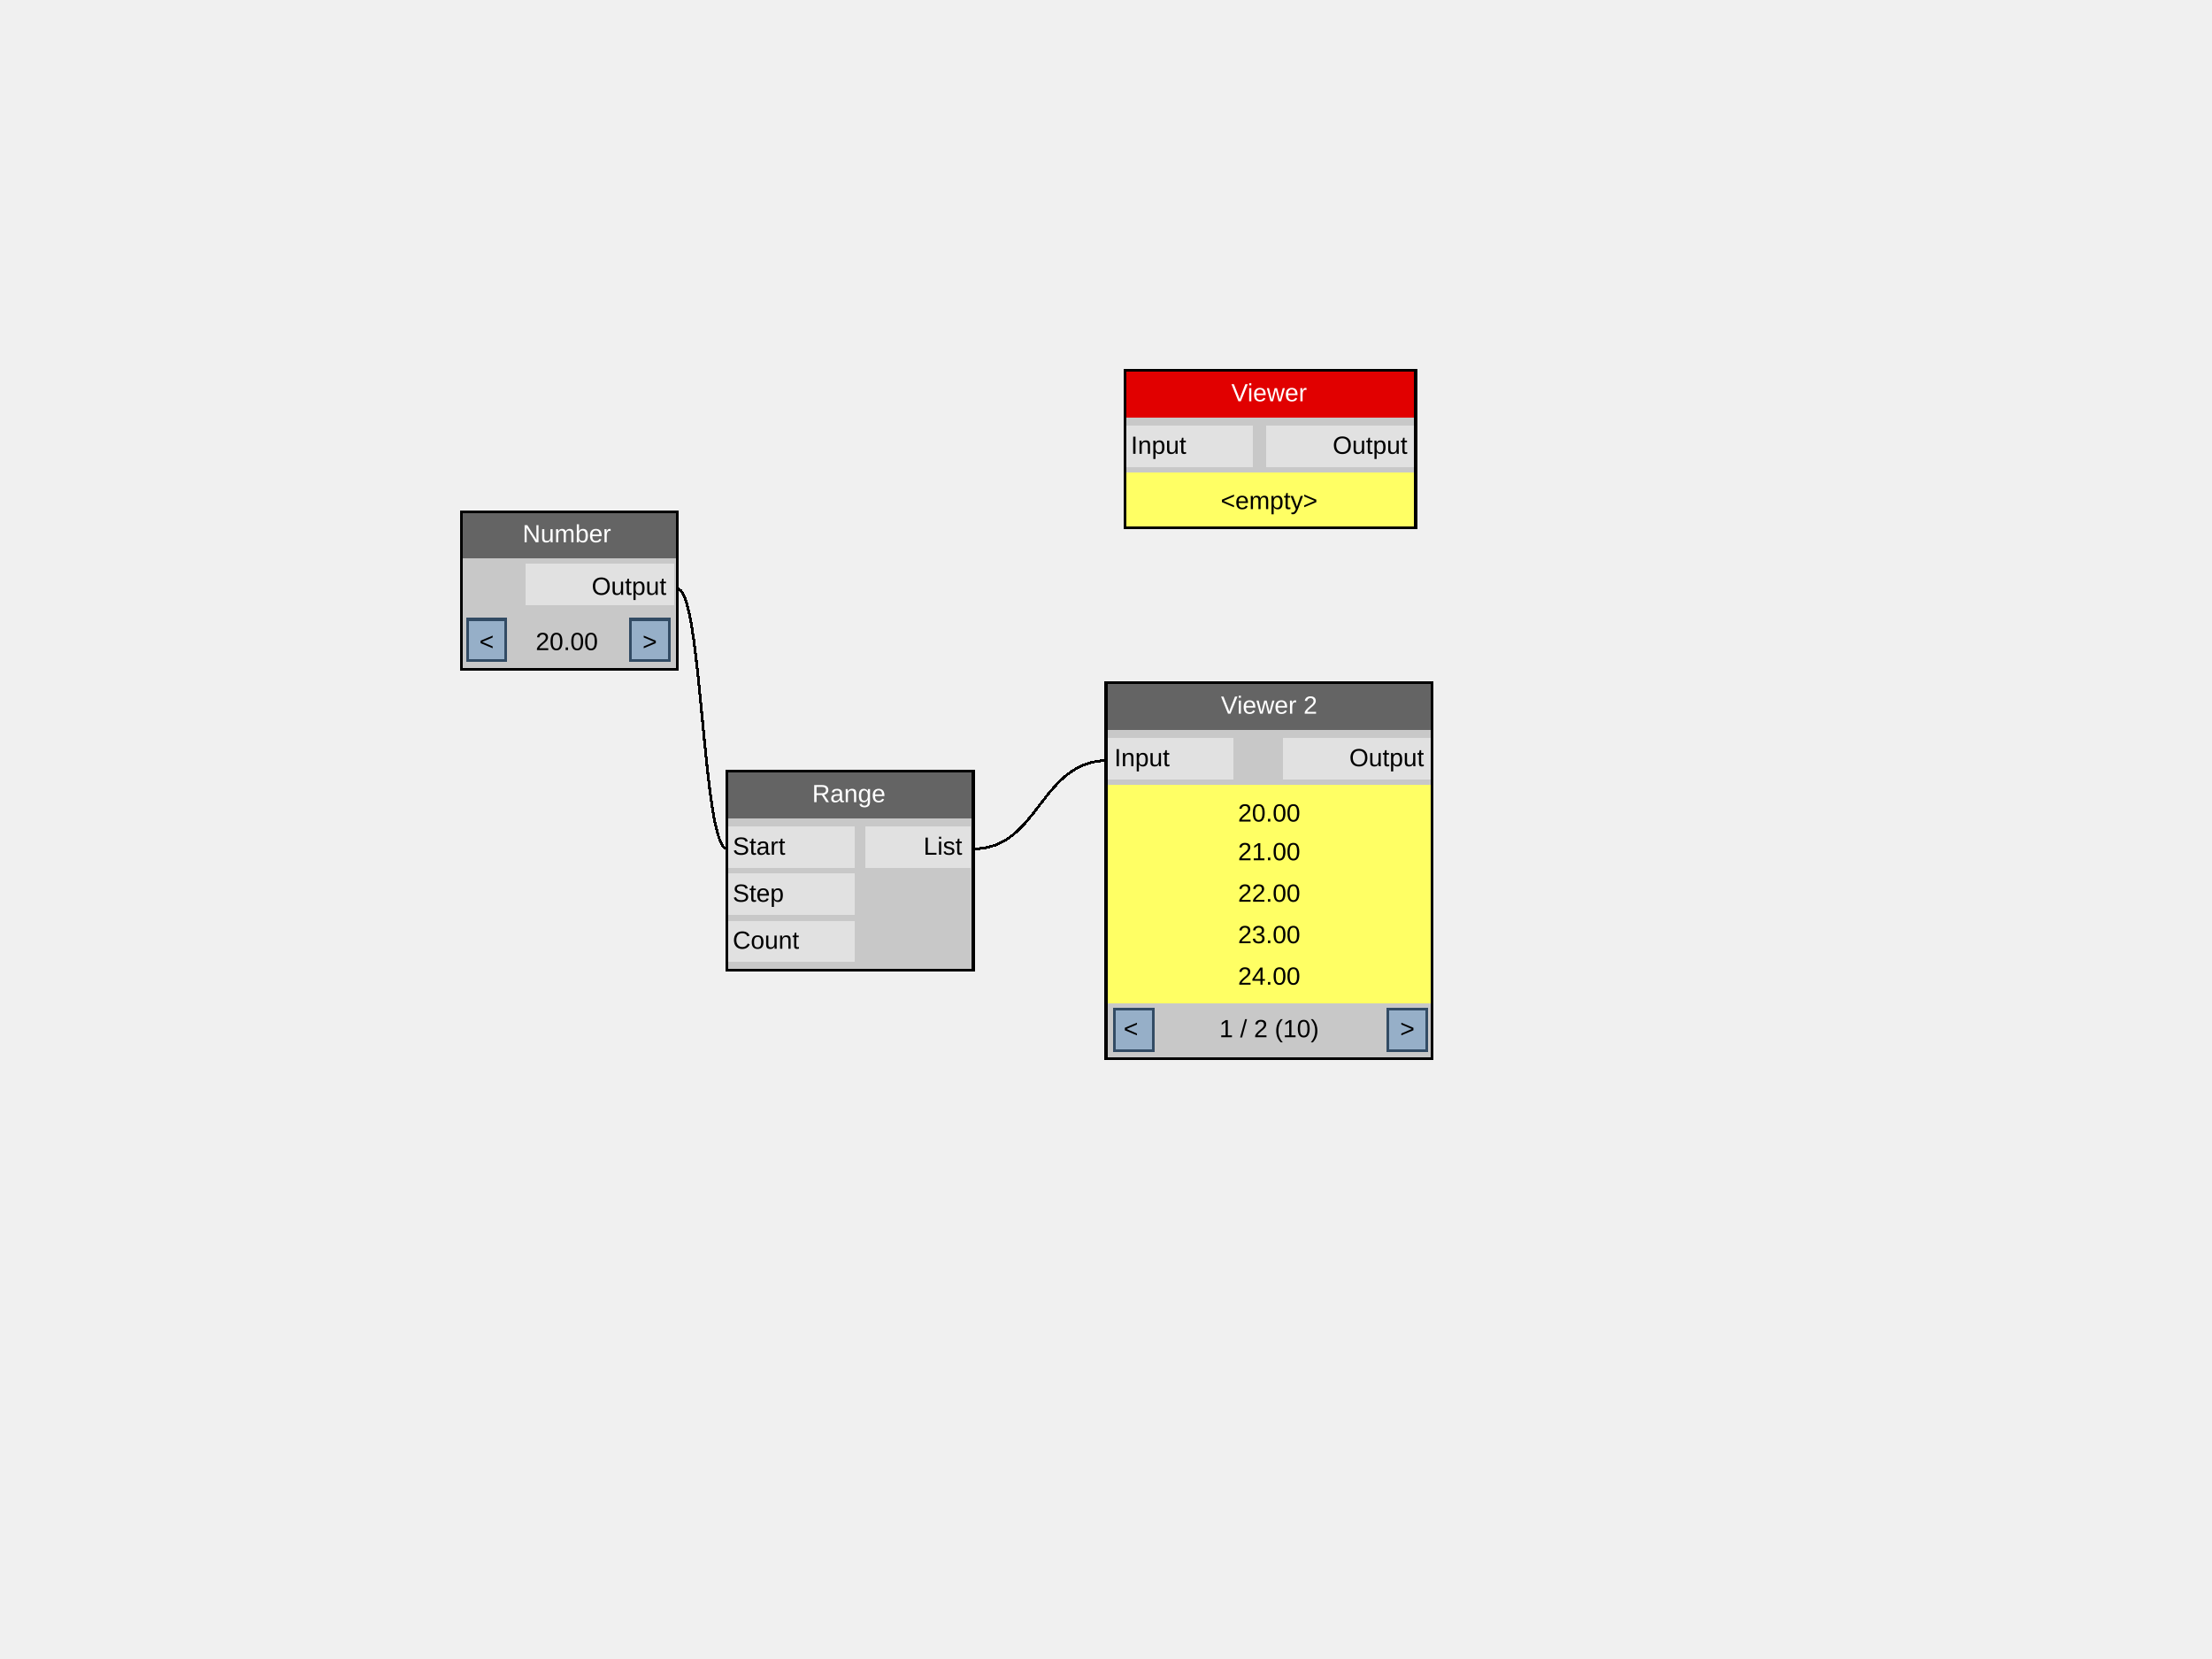
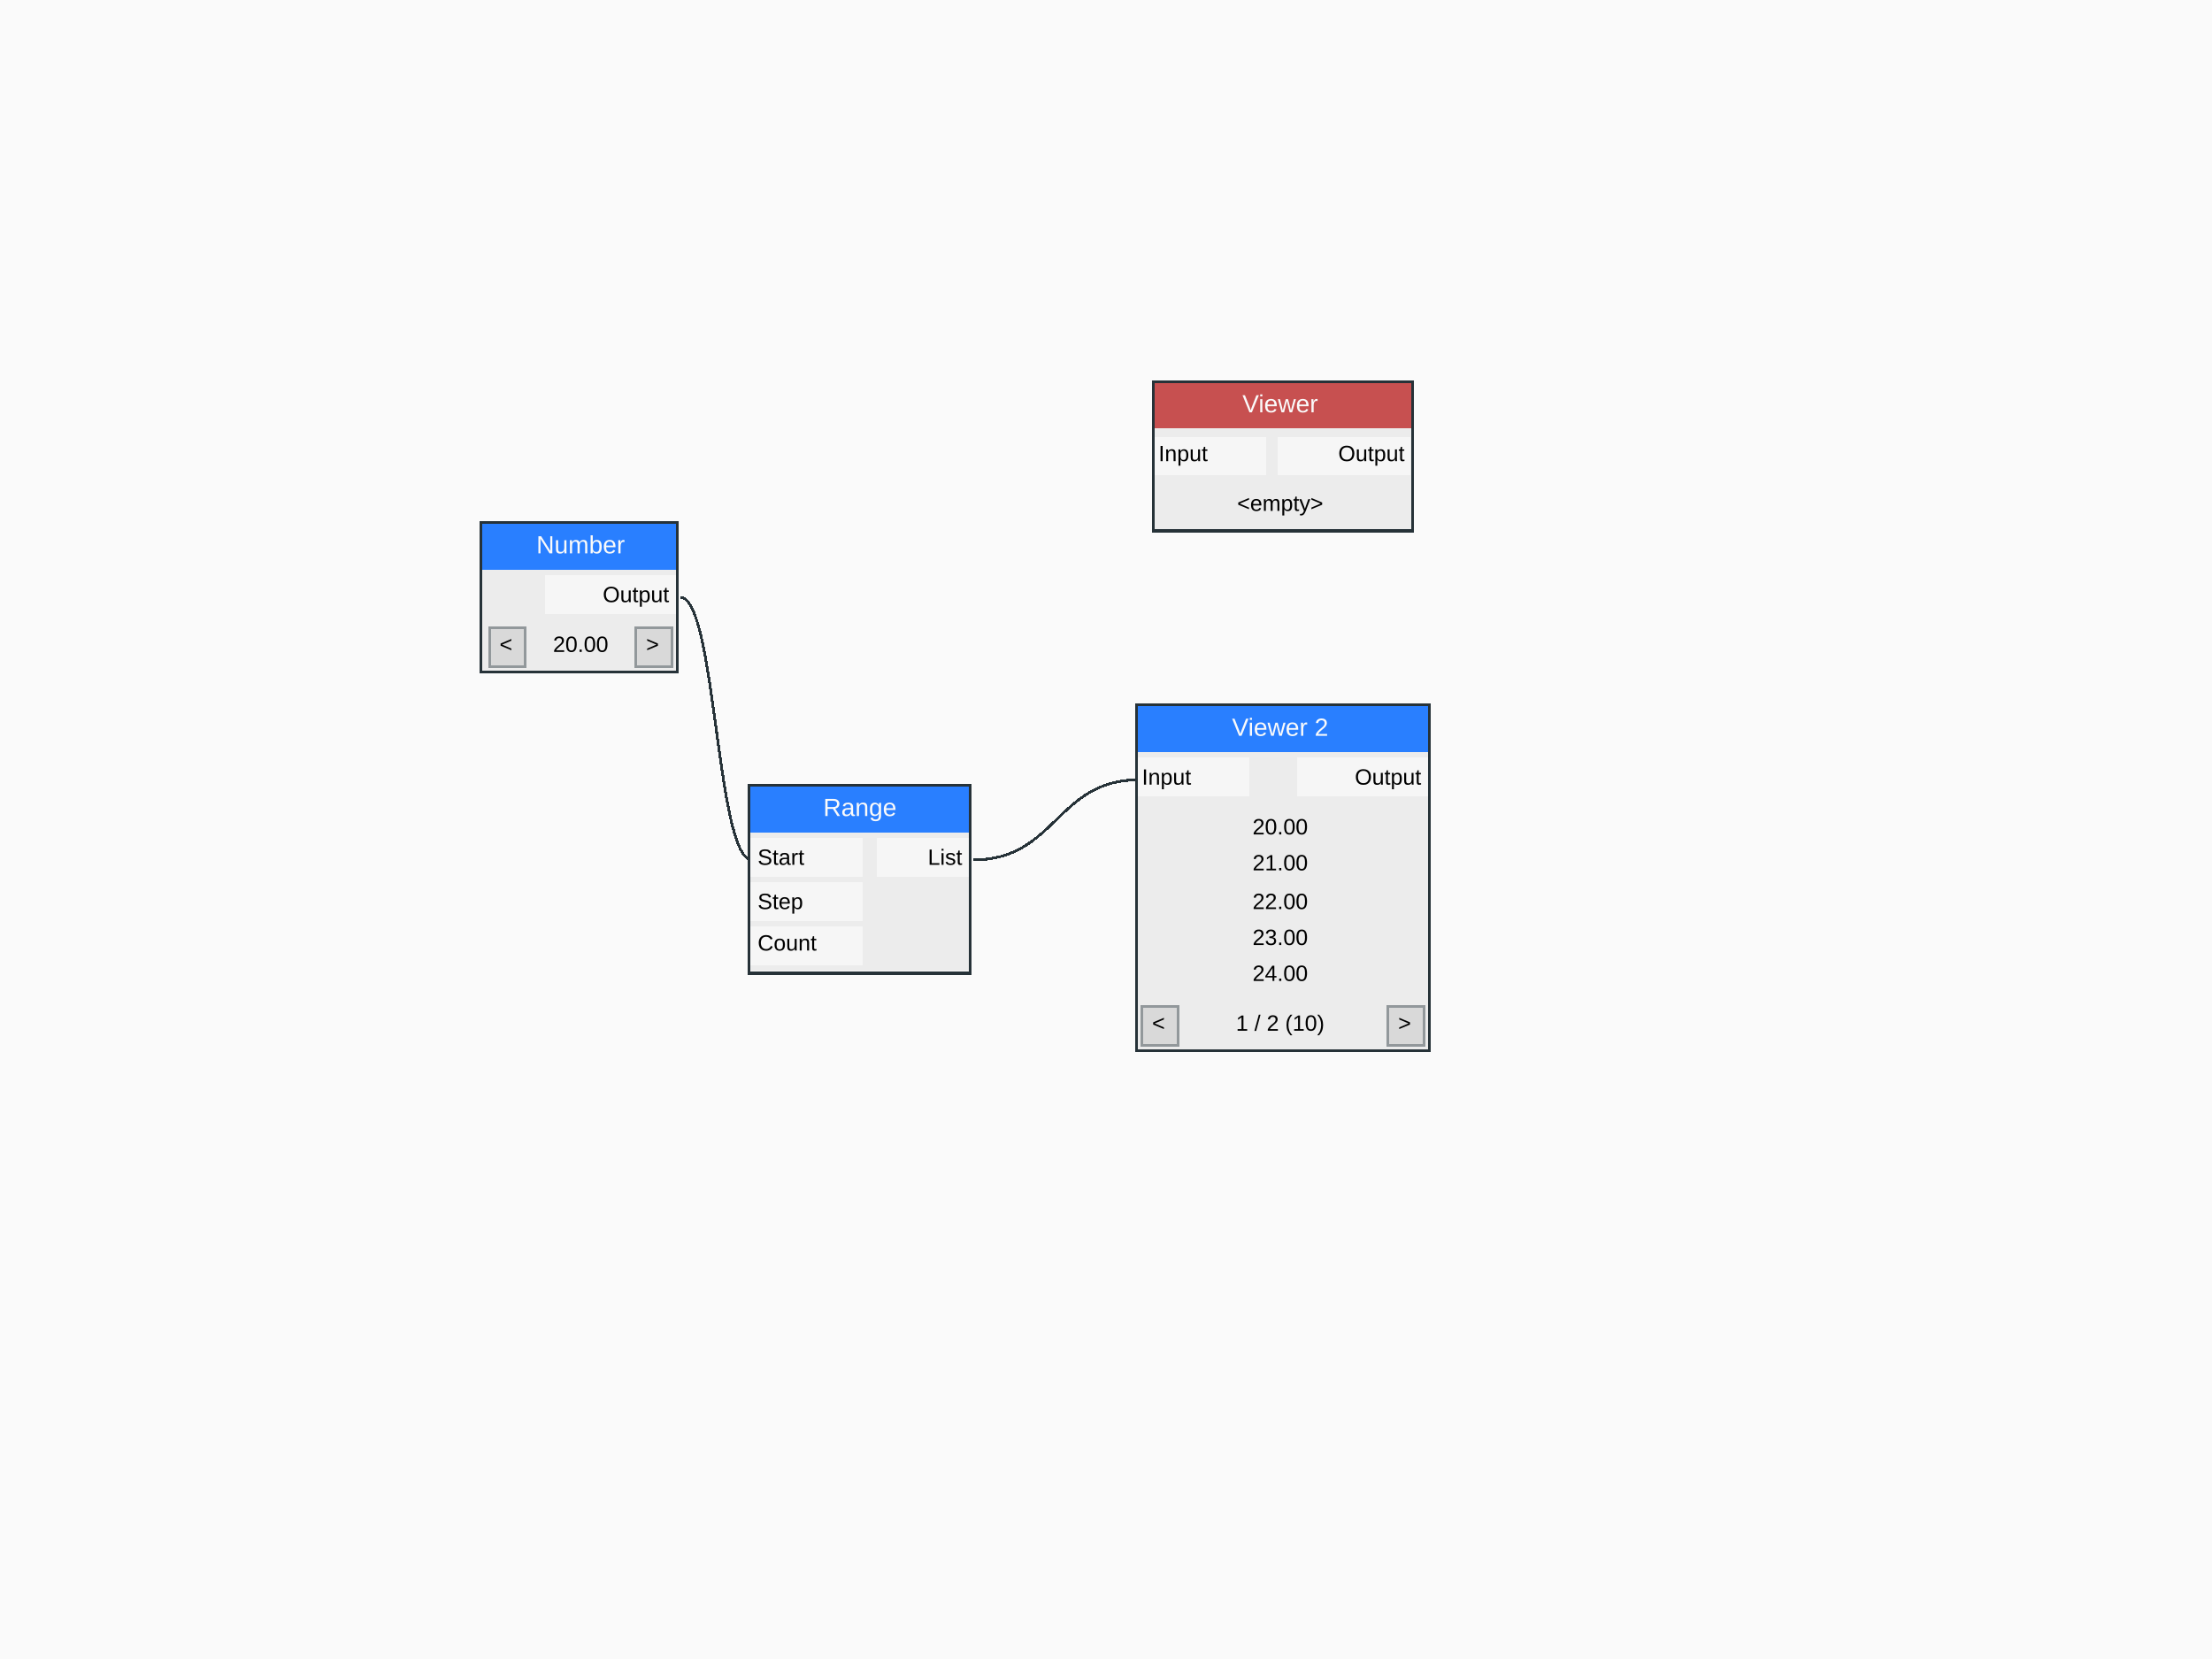
<svg xmlns="http://www.w3.org/2000/svg" version="1.1" width="800" height="600" shape-rendering="crispEdges">
-   <rect x="0" y="0" width="800" height="600" style="fill:rgb(240,240,240);" />
-   <path d="M245,213 C254,213 254,307 263,307" style="fill:none;stroke-width:1px;stroke:rgb(0,0,0);" />
-   <path d="M352,307 C376,307 376,275 401,275" style="fill:none;stroke-width:1px;stroke:rgb(0,0,0);" />
-   <rect x="167" y="185" width="78" height="18" style="fill:rgb(100,100,100);" />
-   <text x="205" y="193" dominant-baseline="central" text-anchor="middle" style="fill:rgb(255,255,255);font-family:Arial;font-size:9px;">Number</text>
-   <rect x="167" y="202" width="78" height="20" style="fill:rgb(200,200,200);" />
-   <rect x="190" y="204" width="54" height="15" style="fill:rgb(225,225,225);" />
-   <text x="241" y="212" dominant-baseline="central" text-anchor="end" style="fill:rgb(0,0,0);font-family:Arial;font-size:9px;">Output</text>
-   <rect x="167" y="222" width="78" height="20" style="fill:rgb(200,200,200);" />
-   <text x="205" y="232" dominant-baseline="central" text-anchor="middle" style="fill:rgb(0,0,0);font-family:Arial;font-size:9px;">20.00</text>
-   <rect x="169" y="224" width="14" height="15" style="fill:rgb(150,175,200);" />
-   <text x="176" y="232" dominant-baseline="central" text-anchor="middle" style="fill:rgb(0,0,0);font-family:Arial;font-size:9px;">&lt;</text>
-   <rect x="169" y="224" width="14" height="15" style="fill:none;stroke-width:1px;stroke:rgb(50,75,100);" />
-   <rect x="228" y="224" width="14" height="15" style="fill:rgb(150,175,200);" />
-   <text x="235" y="232" dominant-baseline="central" text-anchor="middle" style="fill:rgb(0,0,0);font-family:Arial;font-size:9px;">&gt;</text>
-   <rect x="228" y="224" width="14" height="15" style="fill:none;stroke-width:1px;stroke:rgb(50,75,100);" />
-   <rect x="167" y="185" width="78" height="57" style="fill:none;stroke-width:1px;stroke:rgb(0,0,0);" />
-   <rect x="263" y="279" width="89" height="18" style="fill:rgb(100,100,100);" />
-   <text x="307" y="287" dominant-baseline="central" text-anchor="middle" style="fill:rgb(255,255,255);font-family:Arial;font-size:9px;">Range</text>
-   <rect x="263" y="296" width="89" height="55" style="fill:rgb(200,200,200);" />
-   <rect x="263" y="299" width="46" height="15" style="fill:rgb(225,225,225);" />
-   <text x="265" y="306" dominant-baseline="central" text-anchor="start" style="fill:rgb(0,0,0);font-family:Arial;font-size:9px;">Start</text>
-   <rect x="263" y="316" width="46" height="15" style="fill:rgb(225,225,225);" />
-   <text x="265" y="323" dominant-baseline="central" text-anchor="start" style="fill:rgb(0,0,0);font-family:Arial;font-size:9px;">Step</text>
-   <rect x="263" y="333" width="46" height="15" style="fill:rgb(225,225,225);" />
-   <text x="265" y="340" dominant-baseline="central" text-anchor="start" style="fill:rgb(0,0,0);font-family:Arial;font-size:9px;">Count</text>
-   <rect x="313" y="299" width="38" height="15" style="fill:rgb(225,225,225);" />
-   <text x="348" y="306" dominant-baseline="central" text-anchor="end" style="fill:rgb(0,0,0);font-family:Arial;font-size:9px;">List</text>
-   <rect x="263" y="279" width="89" height="72" style="fill:none;stroke-width:1px;stroke:rgb(0,0,0);" />
-   <rect x="407" y="134" width="105" height="18" style="fill:rgb(225,0,0);" />
-   <text x="459" y="142" dominant-baseline="central" text-anchor="middle" style="fill:rgb(255,255,255);font-family:Arial;font-size:9px;">Viewer</text>
-   <rect x="407" y="151" width="105" height="20" style="fill:rgb(200,200,200);" />
-   <rect x="407" y="154" width="46" height="15" style="fill:rgb(225,225,225);" />
-   <text x="409" y="161" dominant-baseline="central" text-anchor="start" style="fill:rgb(0,0,0);font-family:Arial;font-size:9px;">Input</text>
-   <rect x="458" y="154" width="54" height="15" style="fill:rgb(225,225,225);" />
-   <text x="509" y="161" dominant-baseline="central" text-anchor="end" style="fill:rgb(0,0,0);font-family:Arial;font-size:9px;">Output</text>
-   <rect x="407" y="171" width="105" height="20" style="fill:rgb(255,255,100);" />
-   <text x="459" y="181" dominant-baseline="central" text-anchor="middle" style="fill:rgb(0,0,0);font-family:Arial;font-size:9px;">&lt;empty&gt;</text>
-   <rect x="407" y="134" width="105" height="57" style="fill:none;stroke-width:1px;stroke:rgb(0,0,0);" />
-   <rect x="400" y="247" width="118" height="18" style="fill:rgb(100,100,100);" />
-   <text x="459" y="255" dominant-baseline="central" text-anchor="middle" style="fill:rgb(255,255,255);font-family:Arial;font-size:9px;">Viewer 2</text>
-   <rect x="400" y="264" width="118" height="20" style="fill:rgb(200,200,200);" />
-   <rect x="400" y="267" width="46" height="15" style="fill:rgb(225,225,225);" />
-   <text x="403" y="274" dominant-baseline="central" text-anchor="start" style="fill:rgb(0,0,0);font-family:Arial;font-size:9px;">Input</text>
-   <rect x="464" y="267" width="54" height="15" style="fill:rgb(225,225,225);" />
-   <text x="515" y="274" dominant-baseline="central" text-anchor="end" style="fill:rgb(0,0,0);font-family:Arial;font-size:9px;">Output</text>
-   <rect x="400" y="284" width="118" height="79" style="fill:rgb(255,255,100);" />
-   <text x="459" y="294" dominant-baseline="central" text-anchor="middle" style="fill:rgb(0,0,0);font-family:Arial;font-size:9px;">20.00</text>
-   <text x="459" y="308" dominant-baseline="central" text-anchor="middle" style="fill:rgb(0,0,0);font-family:Arial;font-size:9px;">21.00</text>
-   <text x="459" y="323" dominant-baseline="central" text-anchor="middle" style="fill:rgb(0,0,0);font-family:Arial;font-size:9px;">22.00</text>
-   <text x="459" y="338" dominant-baseline="central" text-anchor="middle" style="fill:rgb(0,0,0);font-family:Arial;font-size:9px;">23.00</text>
-   <text x="459" y="353" dominant-baseline="central" text-anchor="middle" style="fill:rgb(0,0,0);font-family:Arial;font-size:9px;">24.00</text>
-   <rect x="400" y="363" width="118" height="20" style="fill:rgb(200,200,200);" />
-   <text x="459" y="372" dominant-baseline="central" text-anchor="middle" style="fill:rgb(0,0,0);font-family:Arial;font-size:9px;">1 / 2 (10)</text>
-   <rect x="403" y="365" width="14" height="15" style="fill:rgb(150,175,200);" />
-   <text x="409" y="372" dominant-baseline="central" text-anchor="middle" style="fill:rgb(0,0,0);font-family:Arial;font-size:9px;">&lt;</text>
-   <rect x="403" y="365" width="14" height="15" style="fill:none;stroke-width:1px;stroke:rgb(50,75,100);" />
-   <rect x="502" y="365" width="14" height="15" style="fill:rgb(150,175,200);" />
-   <text x="509" y="372" dominant-baseline="central" text-anchor="middle" style="fill:rgb(0,0,0);font-family:Arial;font-size:9px;">&gt;</text>
-   <rect x="502" y="365" width="14" height="15" style="fill:none;stroke-width:1px;stroke:rgb(50,75,100);" />
-   <rect x="400" y="247" width="118" height="136" style="fill:none;stroke-width:1px;stroke:rgb(0,0,0);" />
+   <rect x="0" y="0" width="800" height="600" style="fill:rgb(250,250,250);" />
+   <path d="M246,216 C259,216 259,311 272,311" style="fill:none;stroke-width:1px;stroke:rgb(38,50,56);" />
+   <path d="M352,311 C382,311 382,282 412,282" style="fill:none;stroke-width:1px;stroke:rgb(38,50,56);" />
+   <rect x="174" y="189" width="71" height="18" style="fill:rgb(41,127,255);" />
+   <text x="210" y="197" dominant-baseline="central" text-anchor="middle" style="fill:rgb(250,250,250);font-family:Arial;font-size:9px;">Number</text>
+   <rect x="174" y="206" width="71" height="19" style="fill:rgb(236,236,236);" />
+   <rect x="197" y="208" width="48" height="14" style="fill:rgb(246,246,246);" />
+   <text x="242" y="215" dominant-baseline="central" text-anchor="end" style="fill:rgb(0,0,0);font-family:Arial;font-size:8px;">Output</text>
+   <rect x="174" y="224" width="71" height="19" style="fill:rgb(236,236,236);" />
+   <text x="210" y="233" dominant-baseline="central" text-anchor="middle" style="fill:rgb(0,0,0);font-family:Arial;font-size:8px;">20.00</text>
+   <rect x="177" y="227" width="13" height="14" style="fill:rgb(217,217,217);" />
+   <text x="183" y="233" dominant-baseline="central" text-anchor="middle" style="fill:rgb(0,0,0);font-family:Arial;font-size:8px;">&lt;</text>
+   <rect x="177" y="227" width="13" height="14" style="fill:none;stroke-width:1px;stroke:rgb(146,152,155);" />
+   <rect x="230" y="227" width="13" height="14" style="fill:rgb(217,217,217);" />
+   <text x="236" y="233" dominant-baseline="central" text-anchor="middle" style="fill:rgb(0,0,0);font-family:Arial;font-size:8px;">&gt;</text>
+   <rect x="230" y="227" width="13" height="14" style="fill:none;stroke-width:1px;stroke:rgb(146,152,155);" />
+   <rect x="174" y="189" width="71" height="54" style="fill:none;stroke-width:1px;stroke:rgb(38,50,56);" />
+   <rect x="271" y="284" width="80" height="18" style="fill:rgb(41,127,255);" />
+   <text x="311" y="292" dominant-baseline="central" text-anchor="middle" style="fill:rgb(250,250,250);font-family:Arial;font-size:9px;">Range</text>
+   <rect x="271" y="301" width="80" height="50" style="fill:rgb(236,236,236);" />
+   <rect x="271" y="303" width="41" height="14" style="fill:rgb(246,246,246);" />
+   <text x="274" y="310" dominant-baseline="central" text-anchor="start" style="fill:rgb(0,0,0);font-family:Arial;font-size:8px;">Start</text>
+   <rect x="271" y="319" width="41" height="14" style="fill:rgb(246,246,246);" />
+   <text x="274" y="326" dominant-baseline="central" text-anchor="start" style="fill:rgb(0,0,0);font-family:Arial;font-size:8px;">Step</text>
+   <rect x="271" y="335" width="41" height="14" style="fill:rgb(246,246,246);" />
+   <text x="274" y="341" dominant-baseline="central" text-anchor="start" style="fill:rgb(0,0,0);font-family:Arial;font-size:8px;">Count</text>
+   <rect x="317" y="303" width="34" height="14" style="fill:rgb(246,246,246);" />
+   <text x="348" y="310" dominant-baseline="central" text-anchor="end" style="fill:rgb(0,0,0);font-family:Arial;font-size:8px;">List</text>
+   <rect x="271" y="284" width="80" height="68" style="fill:none;stroke-width:1px;stroke:rgb(38,50,56);" />
+   <rect x="417" y="138" width="94" height="18" style="fill:rgb(199,80,80);" />
+   <text x="463" y="146" dominant-baseline="central" text-anchor="middle" style="fill:rgb(250,250,250);font-family:Arial;font-size:9px;">Viewer</text>
+   <rect x="417" y="155" width="94" height="19" style="fill:rgb(236,236,236);" />
+   <rect x="417" y="158" width="41" height="14" style="fill:rgb(246,246,246);" />
+   <text x="419" y="164" dominant-baseline="central" text-anchor="start" style="fill:rgb(0,0,0);font-family:Arial;font-size:8px;">Input</text>
+   <rect x="462" y="158" width="48" height="14" style="fill:rgb(246,246,246);" />
+   <text x="508" y="164" dominant-baseline="central" text-anchor="end" style="fill:rgb(0,0,0);font-family:Arial;font-size:8px;">Output</text>
+   <rect x="417" y="173" width="94" height="19" style="fill:rgb(236,236,236);" />
+   <text x="463" y="182" dominant-baseline="central" text-anchor="middle" style="fill:rgb(0,0,0);font-family:Arial;font-size:8px;">&lt;empty&gt;</text>
+   <rect x="417" y="138" width="94" height="54" style="fill:none;stroke-width:1px;stroke:rgb(38,50,56);" />
+   <rect x="411" y="255" width="106" height="18" style="fill:rgb(41,127,255);" />
+   <text x="463" y="263" dominant-baseline="central" text-anchor="middle" style="fill:rgb(250,250,250);font-family:Arial;font-size:9px;">Viewer 2</text>
+   <rect x="411" y="272" width="106" height="19" style="fill:rgb(236,236,236);" />
+   <rect x="411" y="274" width="41" height="14" style="fill:rgb(246,246,246);" />
+   <text x="413" y="281" dominant-baseline="central" text-anchor="start" style="fill:rgb(0,0,0);font-family:Arial;font-size:8px;">Input</text>
+   <rect x="469" y="274" width="48" height="14" style="fill:rgb(246,246,246);" />
+   <text x="514" y="281" dominant-baseline="central" text-anchor="end" style="fill:rgb(0,0,0);font-family:Arial;font-size:8px;">Output</text>
+   <rect x="411" y="290" width="106" height="72" style="fill:rgb(236,236,236);" />
+   <text x="463" y="299" dominant-baseline="central" text-anchor="middle" style="fill:rgb(0,0,0);font-family:Arial;font-size:8px;">20.00</text>
+   <text x="463" y="312" dominant-baseline="central" text-anchor="middle" style="fill:rgb(0,0,0);font-family:Arial;font-size:8px;">21.00</text>
+   <text x="463" y="326" dominant-baseline="central" text-anchor="middle" style="fill:rgb(0,0,0);font-family:Arial;font-size:8px;">22.00</text>
+   <text x="463" y="339" dominant-baseline="central" text-anchor="middle" style="fill:rgb(0,0,0);font-family:Arial;font-size:8px;">23.00</text>
+   <text x="463" y="352" dominant-baseline="central" text-anchor="middle" style="fill:rgb(0,0,0);font-family:Arial;font-size:8px;">24.00</text>
+   <rect x="411" y="361" width="106" height="19" style="fill:rgb(236,236,236);" />
+   <text x="463" y="370" dominant-baseline="central" text-anchor="middle" style="fill:rgb(0,0,0);font-family:Arial;font-size:8px;">1 / 2 (10)</text>
+   <rect x="413" y="364" width="13" height="14" style="fill:rgb(217,217,217);" />
+   <text x="419" y="370" dominant-baseline="central" text-anchor="middle" style="fill:rgb(0,0,0);font-family:Arial;font-size:8px;">&lt;</text>
+   <rect x="413" y="364" width="13" height="14" style="fill:none;stroke-width:1px;stroke:rgb(146,152,155);" />
+   <rect x="502" y="364" width="13" height="14" style="fill:rgb(217,217,217);" />
+   <text x="508" y="370" dominant-baseline="central" text-anchor="middle" style="fill:rgb(0,0,0);font-family:Arial;font-size:8px;">&gt;</text>
+   <rect x="502" y="364" width="13" height="14" style="fill:none;stroke-width:1px;stroke:rgb(146,152,155);" />
+   <rect x="411" y="255" width="106" height="125" style="fill:none;stroke-width:1px;stroke:rgb(38,50,56);" />
</svg>
